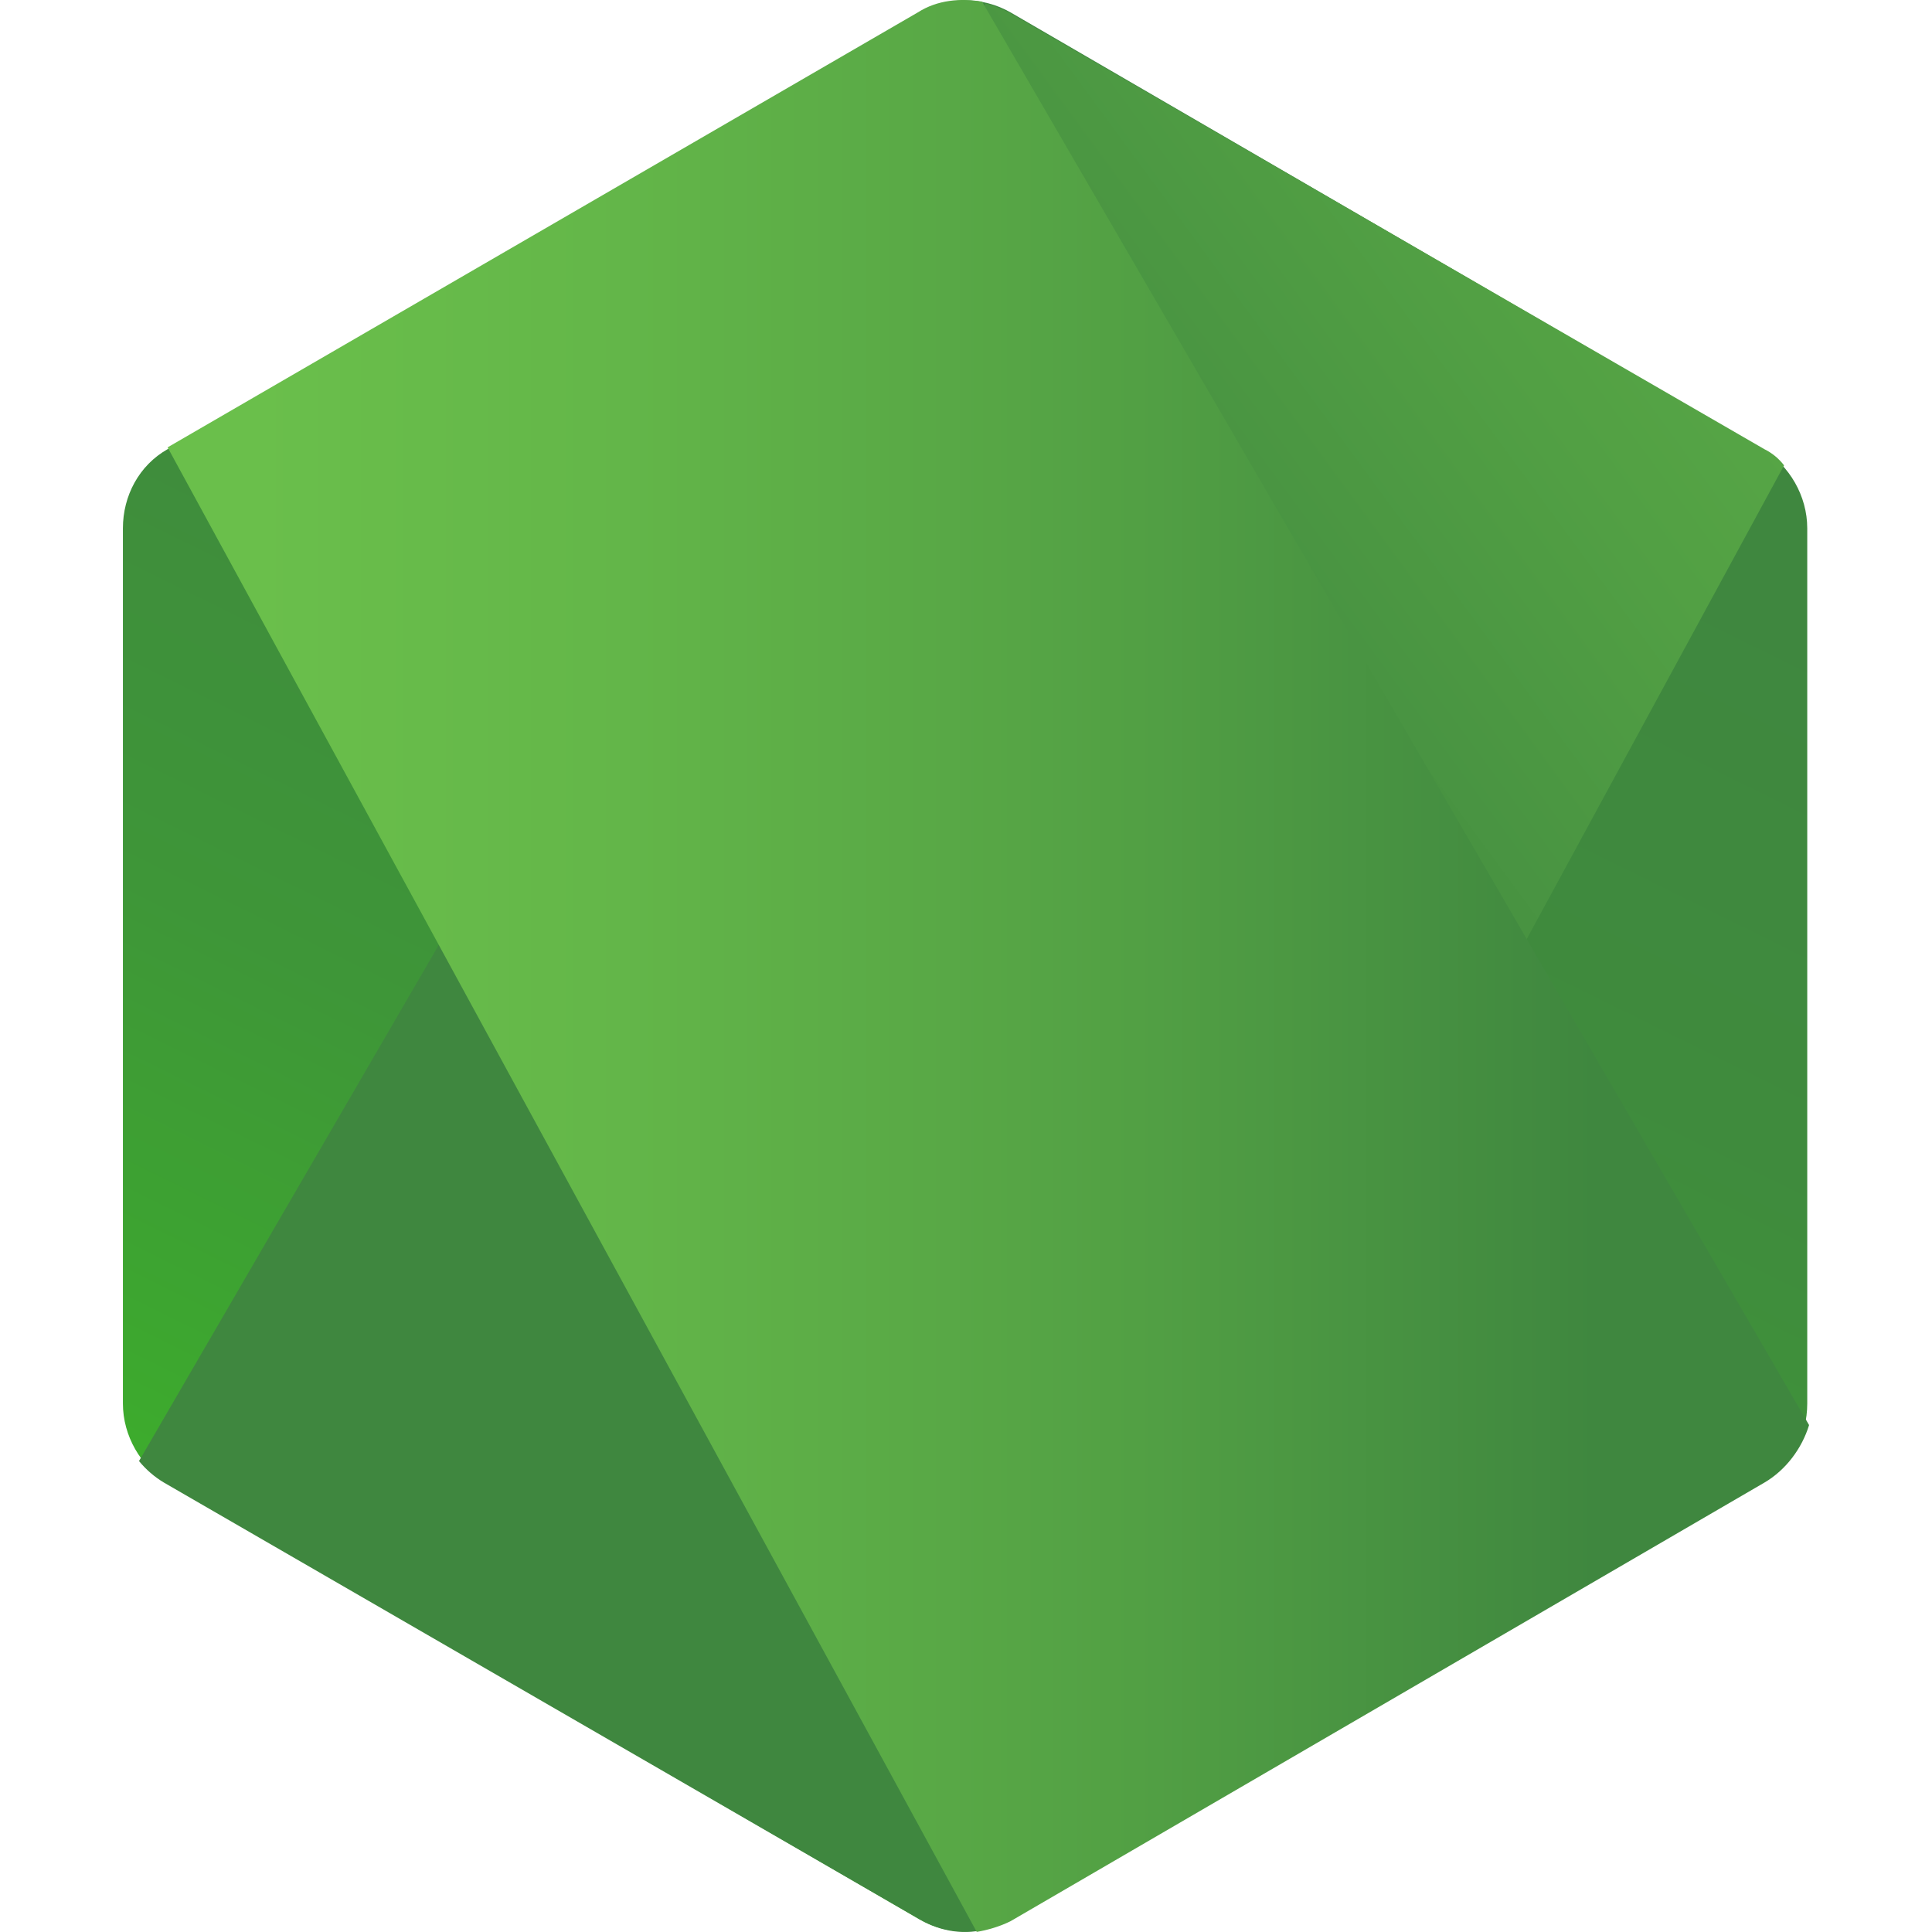
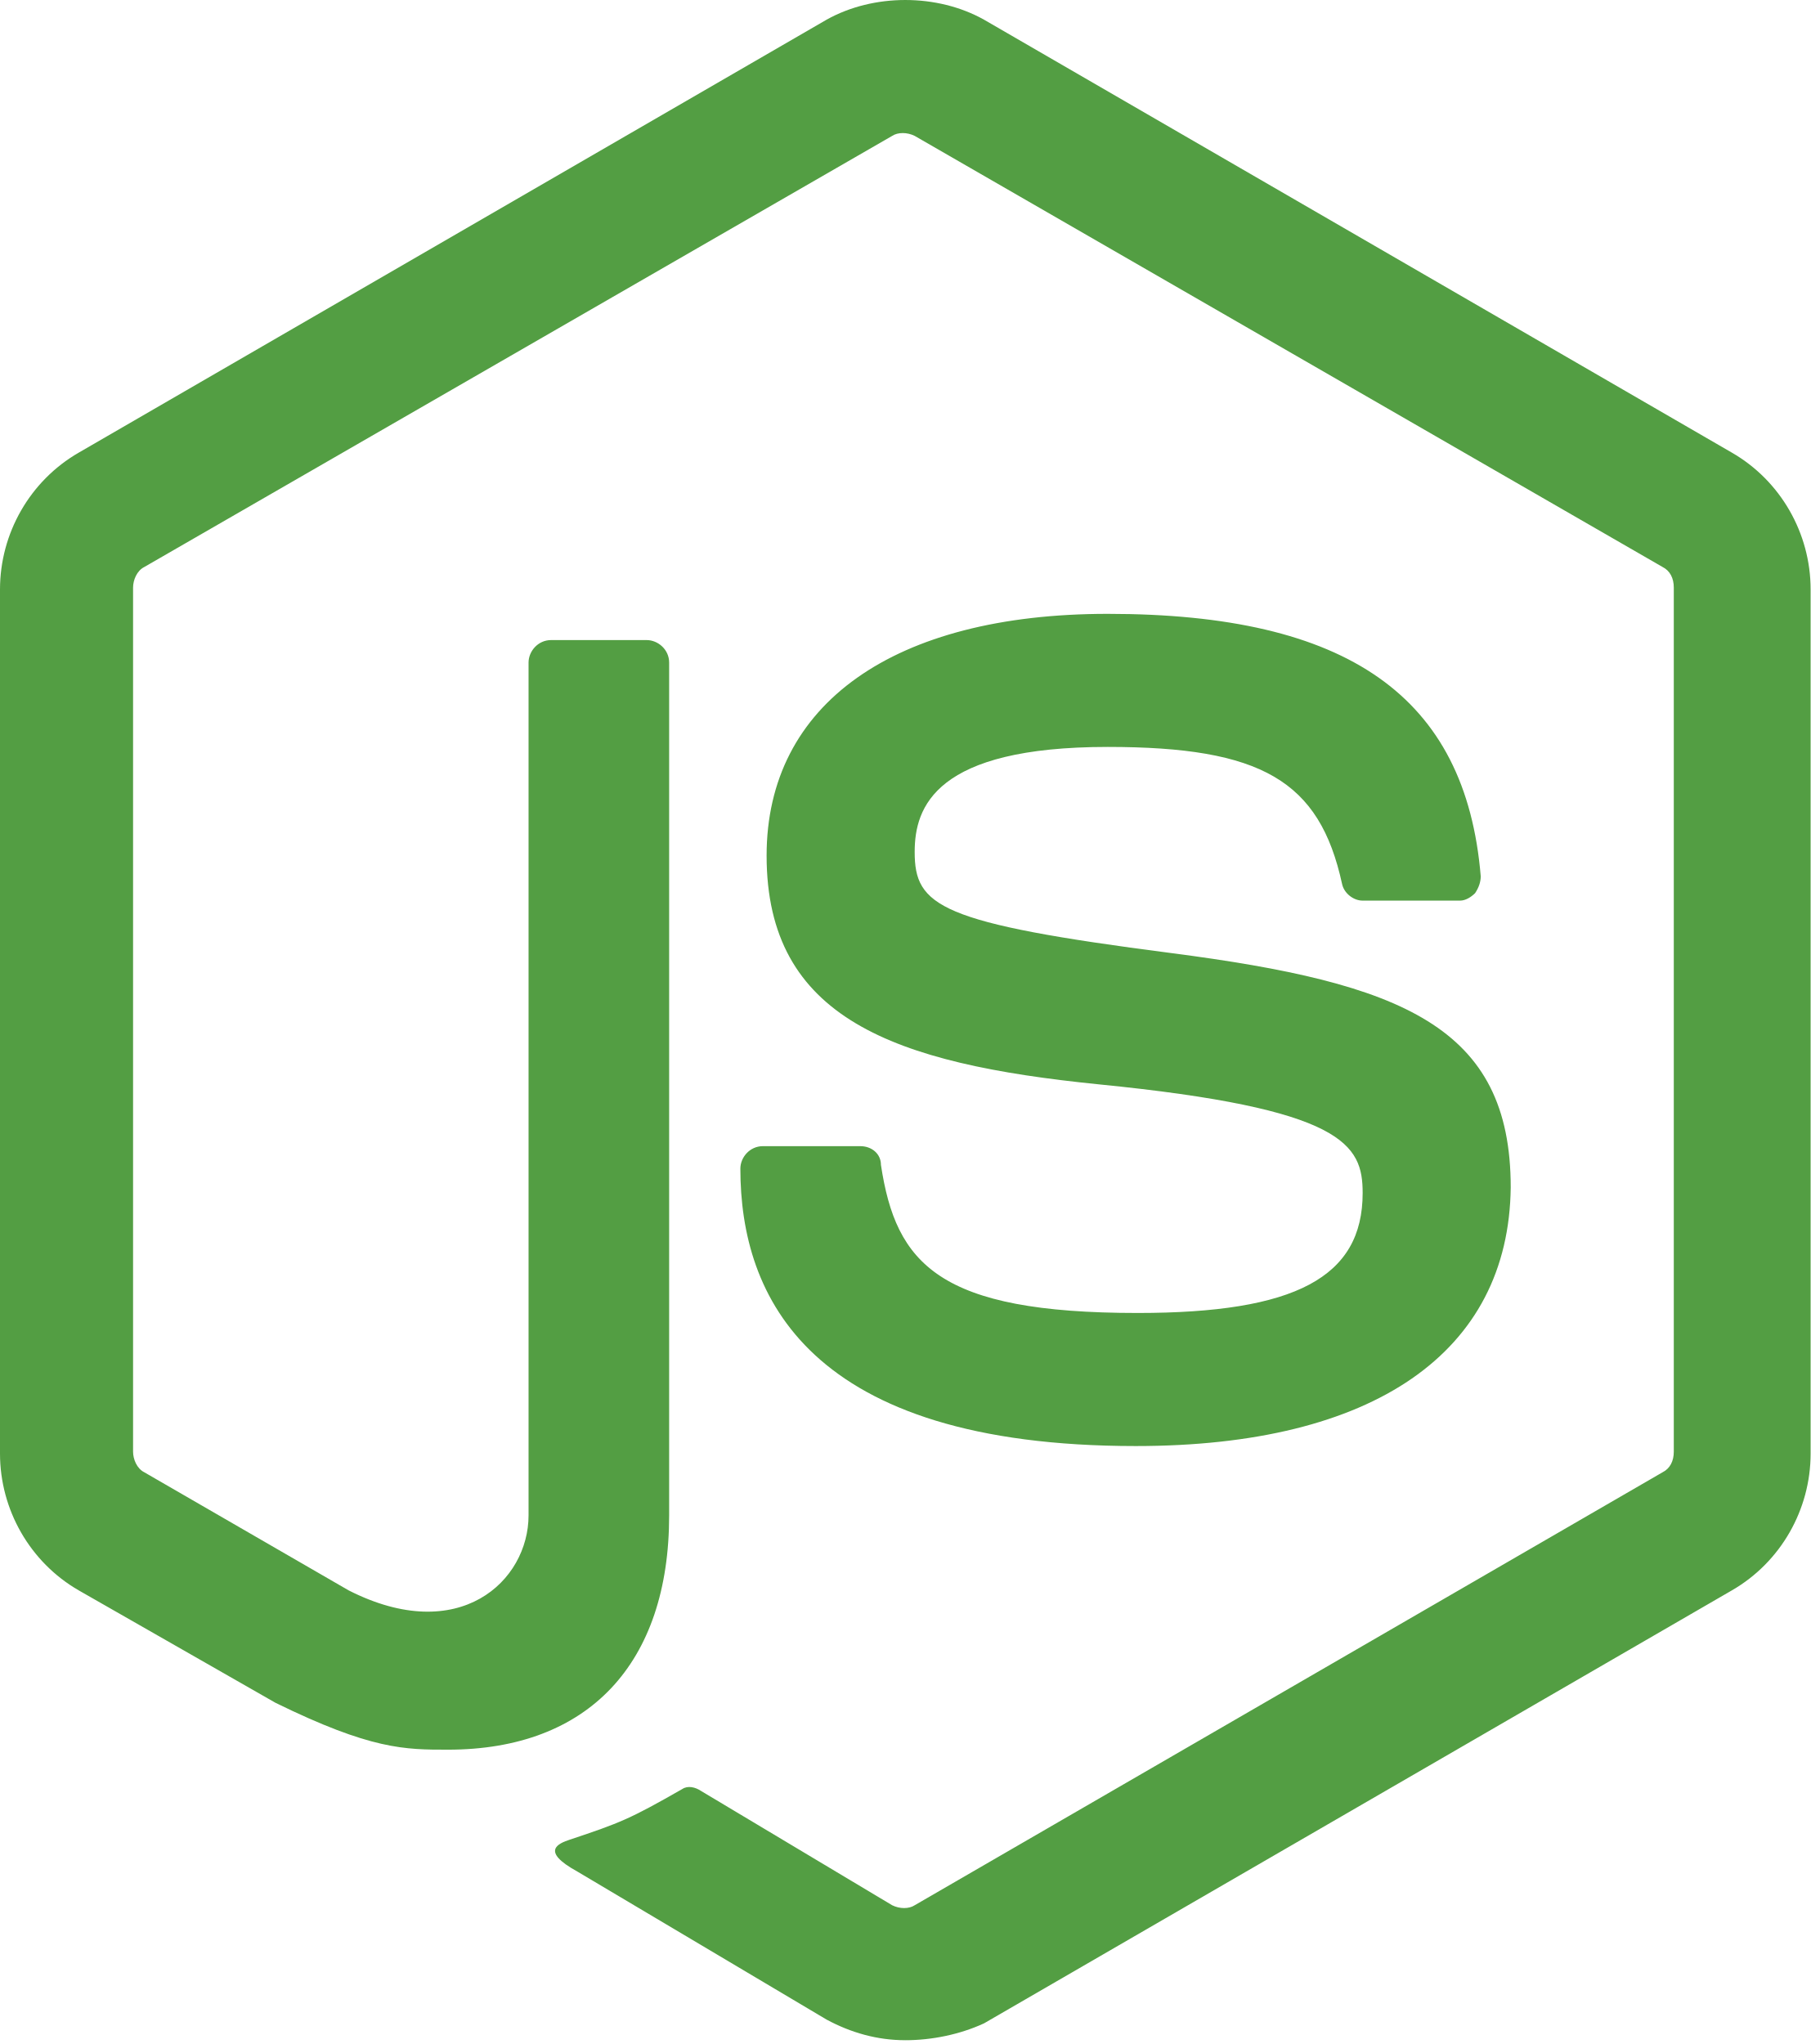
- <svg xmlns="http://www.w3.org/2000/svg" width="128" height="128" viewBox="0 0 128 128">
-   <path fill="url(#deviconNodejs0)" d="M66.958.825a6.07 6.07 0 0 0-6.035 0L11.103 29.76c-1.895 1.072-2.96 3.095-2.96 5.24v57.988c0 2.143 1.183 4.167 2.958 5.24l49.82 28.934a6.07 6.07 0 0 0 6.036 0l49.82-28.935c1.894-1.072 2.958-3.096 2.958-5.24V35c0-2.144-1.183-4.167-2.958-5.24z" />
-   <path fill="url(#deviconNodejs1)" d="M116.897 29.76L66.841.825A8 8 0 0 0 65.302.23L9.21 96.798a6.3 6.3 0 0 0 1.657 1.43l50.057 28.934c1.42.833 3.076 1.072 4.615.595l52.66-96.925a3.7 3.7 0 0 0-1.302-1.072" />
-   <path fill="url(#deviconNodejs2)" d="M116.898 98.225c1.42-.833 2.485-2.262 2.958-3.81L65.066.108c-1.42-.238-2.959-.119-4.26.715L11.104 29.639l53.606 98.355c.71-.12 1.54-.358 2.25-.715z" />
-   <defs>
-     <linearGradient id="deviconNodejs0" x1="34.513" x2="27.157" y1="15.535" y2="30.448" gradientTransform="translate(-129.242 -73.715)scale(6.18523)" gradientUnits="userSpaceOnUse">
-       <stop stop-color="#3f873f" />
-       <stop offset=".33" stop-color="#3f8b3d" />
-       <stop offset=".637" stop-color="#3e9638" />
-       <stop offset=".934" stop-color="#3da92e" />
-       <stop offset="1" stop-color="#3dae2b" />
-     </linearGradient>
-     <linearGradient id="deviconNodejs1" x1="30.009" x2="50.533" y1="23.359" y2="8.288" gradientTransform="translate(-129.242 -73.715)scale(6.18523)" gradientUnits="userSpaceOnUse">
-       <stop offset=".138" stop-color="#3f873f" />
-       <stop offset=".402" stop-color="#52a044" />
-       <stop offset=".713" stop-color="#64b749" />
-       <stop offset=".908" stop-color="#6abf4b" />
-     </linearGradient>
-     <linearGradient id="deviconNodejs2" x1="21.917" x2="40.555" y1="22.261" y2="22.261" gradientTransform="translate(-129.242 -73.715)scale(6.18523)" gradientUnits="userSpaceOnUse">
-       <stop offset=".092" stop-color="#6abf4b" />
-       <stop offset=".287" stop-color="#64b749" />
-       <stop offset=".598" stop-color="#52a044" />
-       <stop offset=".862" stop-color="#3f873f" />
-     </linearGradient>
-   </defs>
+ <svg xmlns="http://www.w3.org/2000/svg" width="256" height="289" viewBox="0 0 256 289">
+   <path fill="#539e43" d="M128 288.464c-3.975 0-7.685-1.06-11.13-2.915l-35.247-20.936c-5.3-2.915-2.65-3.975-1.06-4.505c7.155-2.385 8.48-2.915 15.9-7.156c.796-.53 1.856-.265 2.65.265l27.032 16.166c1.06.53 2.385.53 3.18 0l105.74-61.217c1.06-.53 1.59-1.59 1.59-2.915V83.08c0-1.325-.53-2.385-1.59-2.915l-105.74-60.953c-1.06-.53-2.385-.53-3.18 0L20.405 80.166c-1.06.53-1.59 1.855-1.59 2.915v122.17c0 1.06.53 2.385 1.59 2.915l28.887 16.695c15.636 7.95 25.44-1.325 25.44-10.6V93.68c0-1.59 1.326-3.18 3.181-3.18h13.516c1.59 0 3.18 1.325 3.18 3.18v120.58c0 20.936-11.396 33.126-31.272 33.126c-6.095 0-10.865 0-24.38-6.625l-27.827-15.9C4.24 220.885 0 213.465 0 205.515V83.346C0 75.396 4.24 67.976 11.13 64L116.87 2.783c6.625-3.71 15.635-3.71 22.26 0L244.87 64C251.76 67.975 256 75.395 256 83.346v122.17c0 7.95-4.24 15.37-11.13 19.345L139.13 286.08c-3.445 1.59-7.42 2.385-11.13 2.385m32.596-84.009c-46.377 0-55.917-21.2-55.917-39.221c0-1.59 1.325-3.18 3.18-3.18h13.78c1.59 0 2.916 1.06 2.916 2.65c2.12 14.045 8.215 20.936 36.306 20.936c22.261 0 31.802-5.035 31.802-16.96c0-6.891-2.65-11.926-37.367-15.372c-28.886-2.915-46.907-9.275-46.907-32.33c0-21.467 18.02-34.187 48.232-34.187c33.921 0 50.617 11.66 52.737 37.101q0 1.193-.795 2.385c-.53.53-1.325 1.06-2.12 1.06h-13.78c-1.326 0-2.65-1.06-2.916-2.385c-3.18-14.575-11.395-19.345-33.126-19.345c-24.38 0-27.296 8.48-27.296 14.84c0 7.686 3.445 10.07 36.306 14.31c32.597 4.24 47.967 10.336 47.967 33.127c-.265 23.321-19.345 36.571-53.002 36.571" />
</svg>
